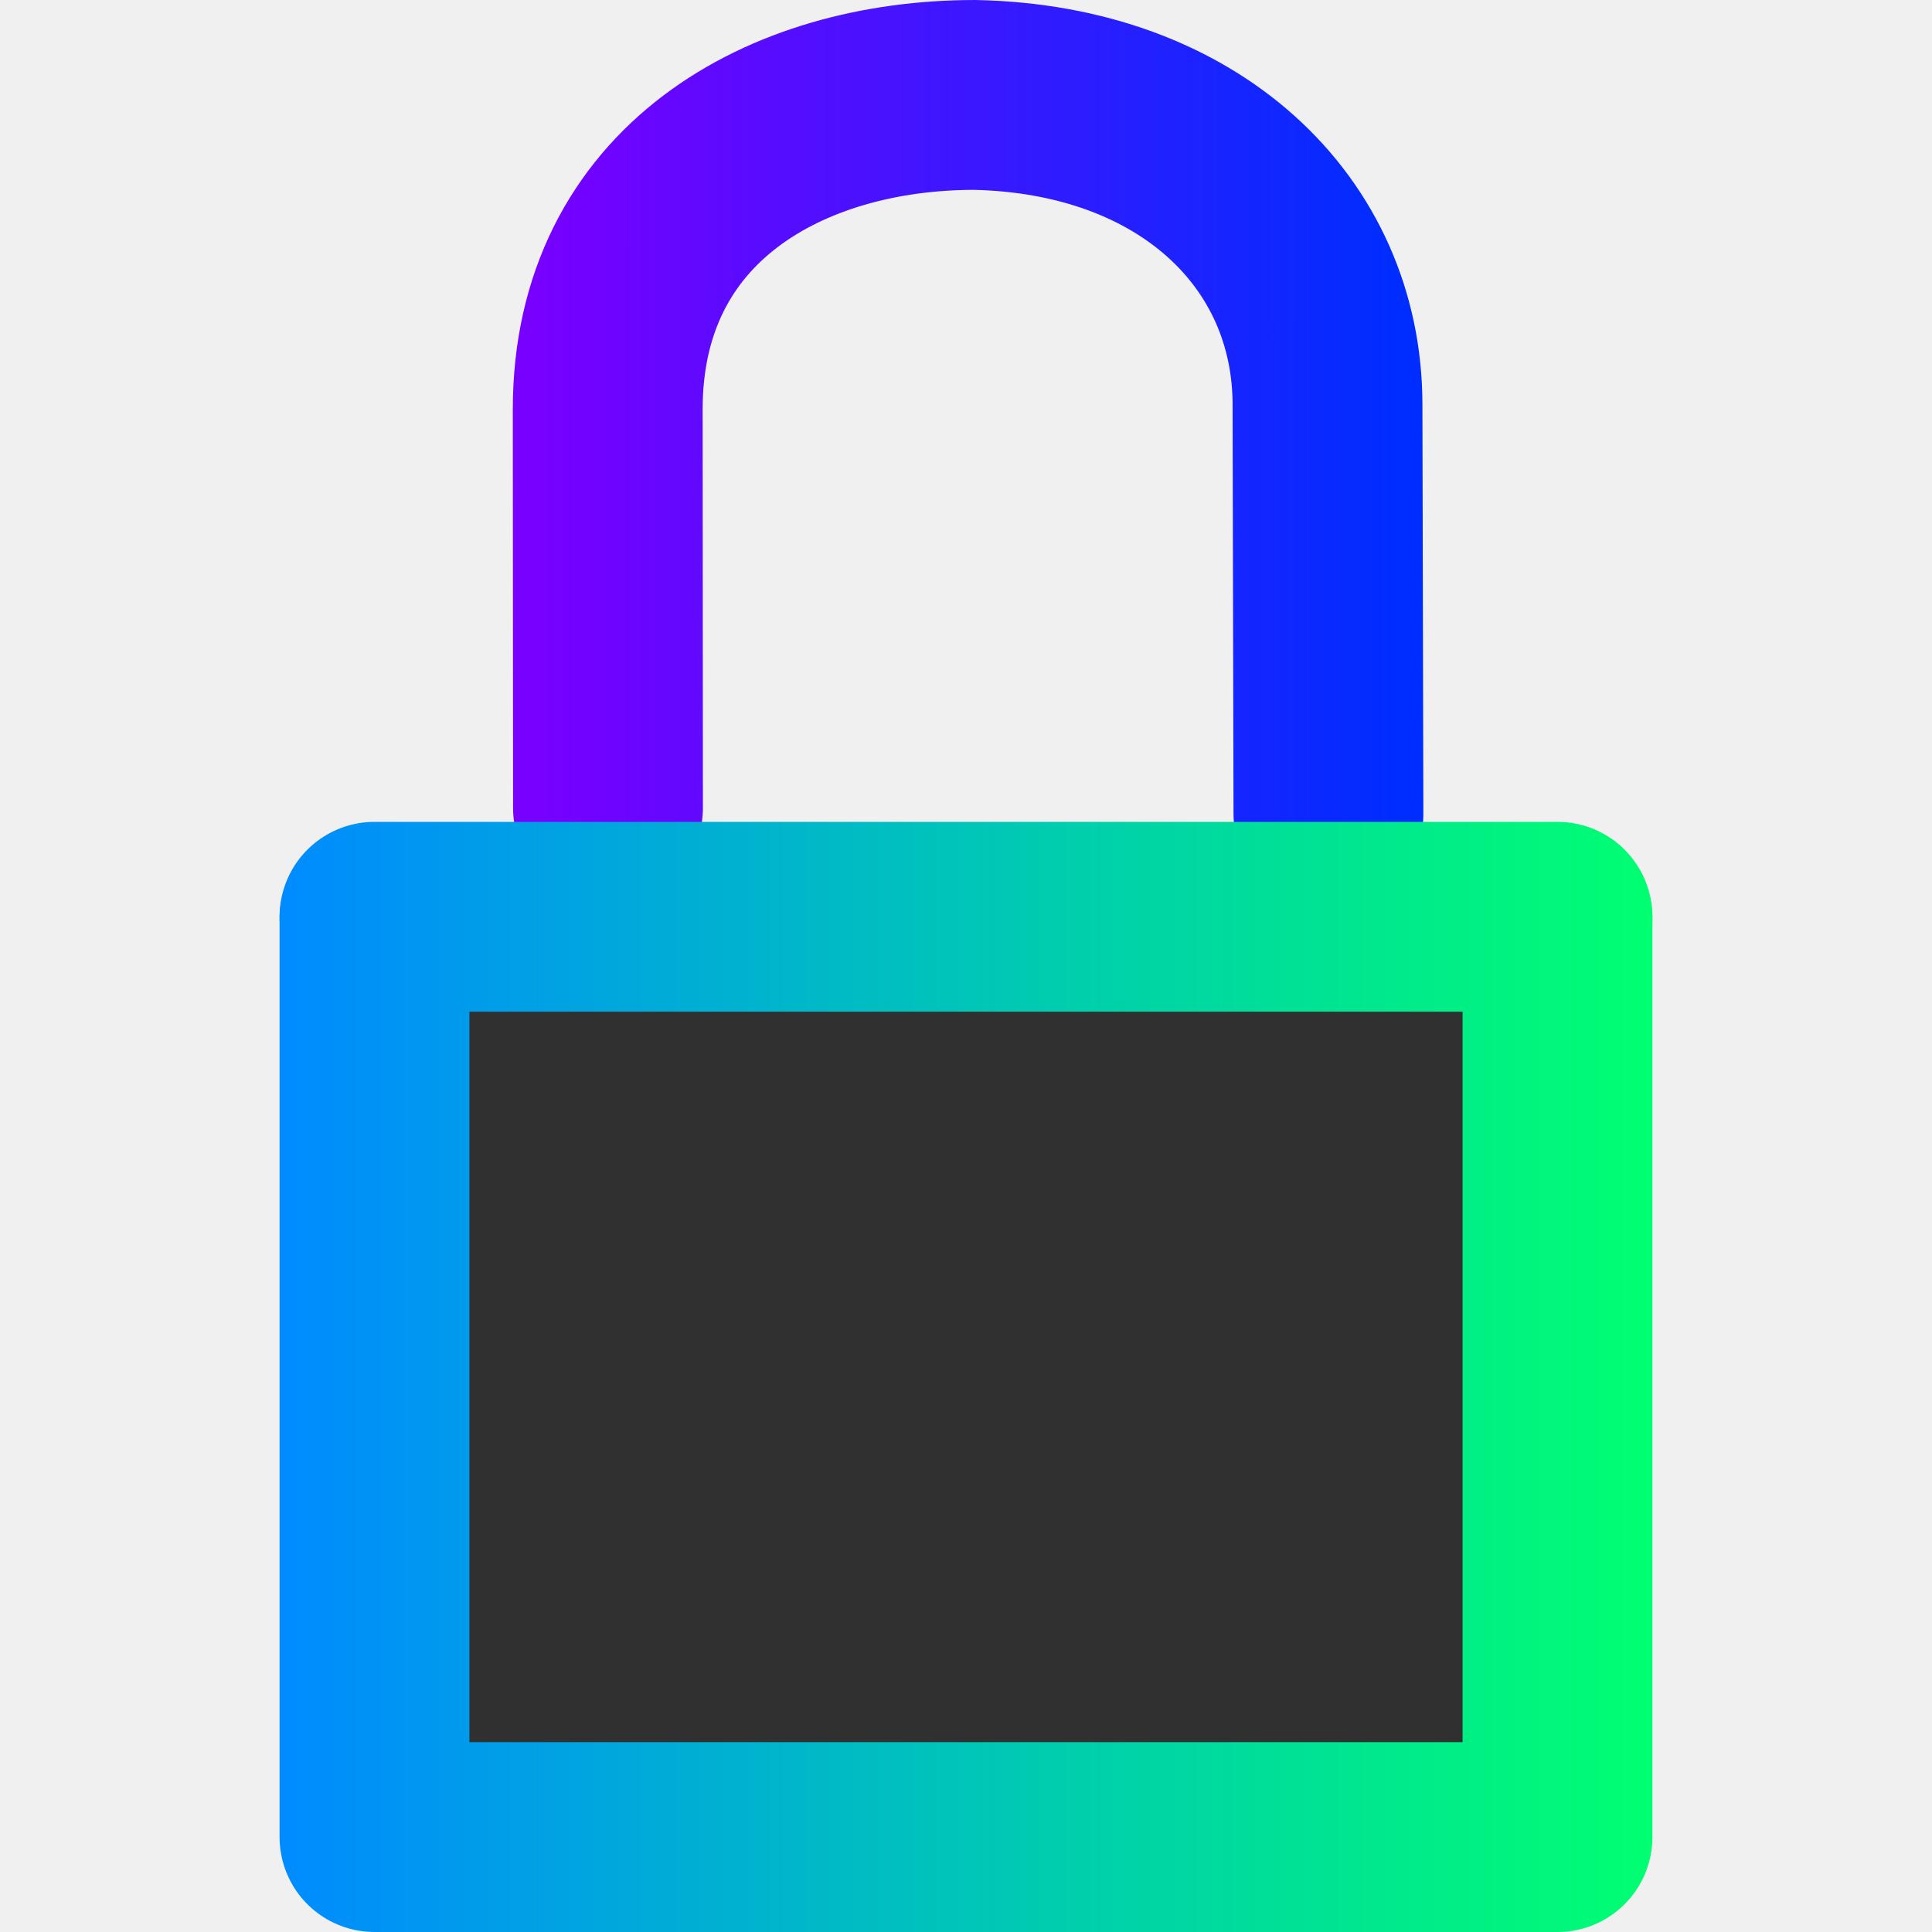
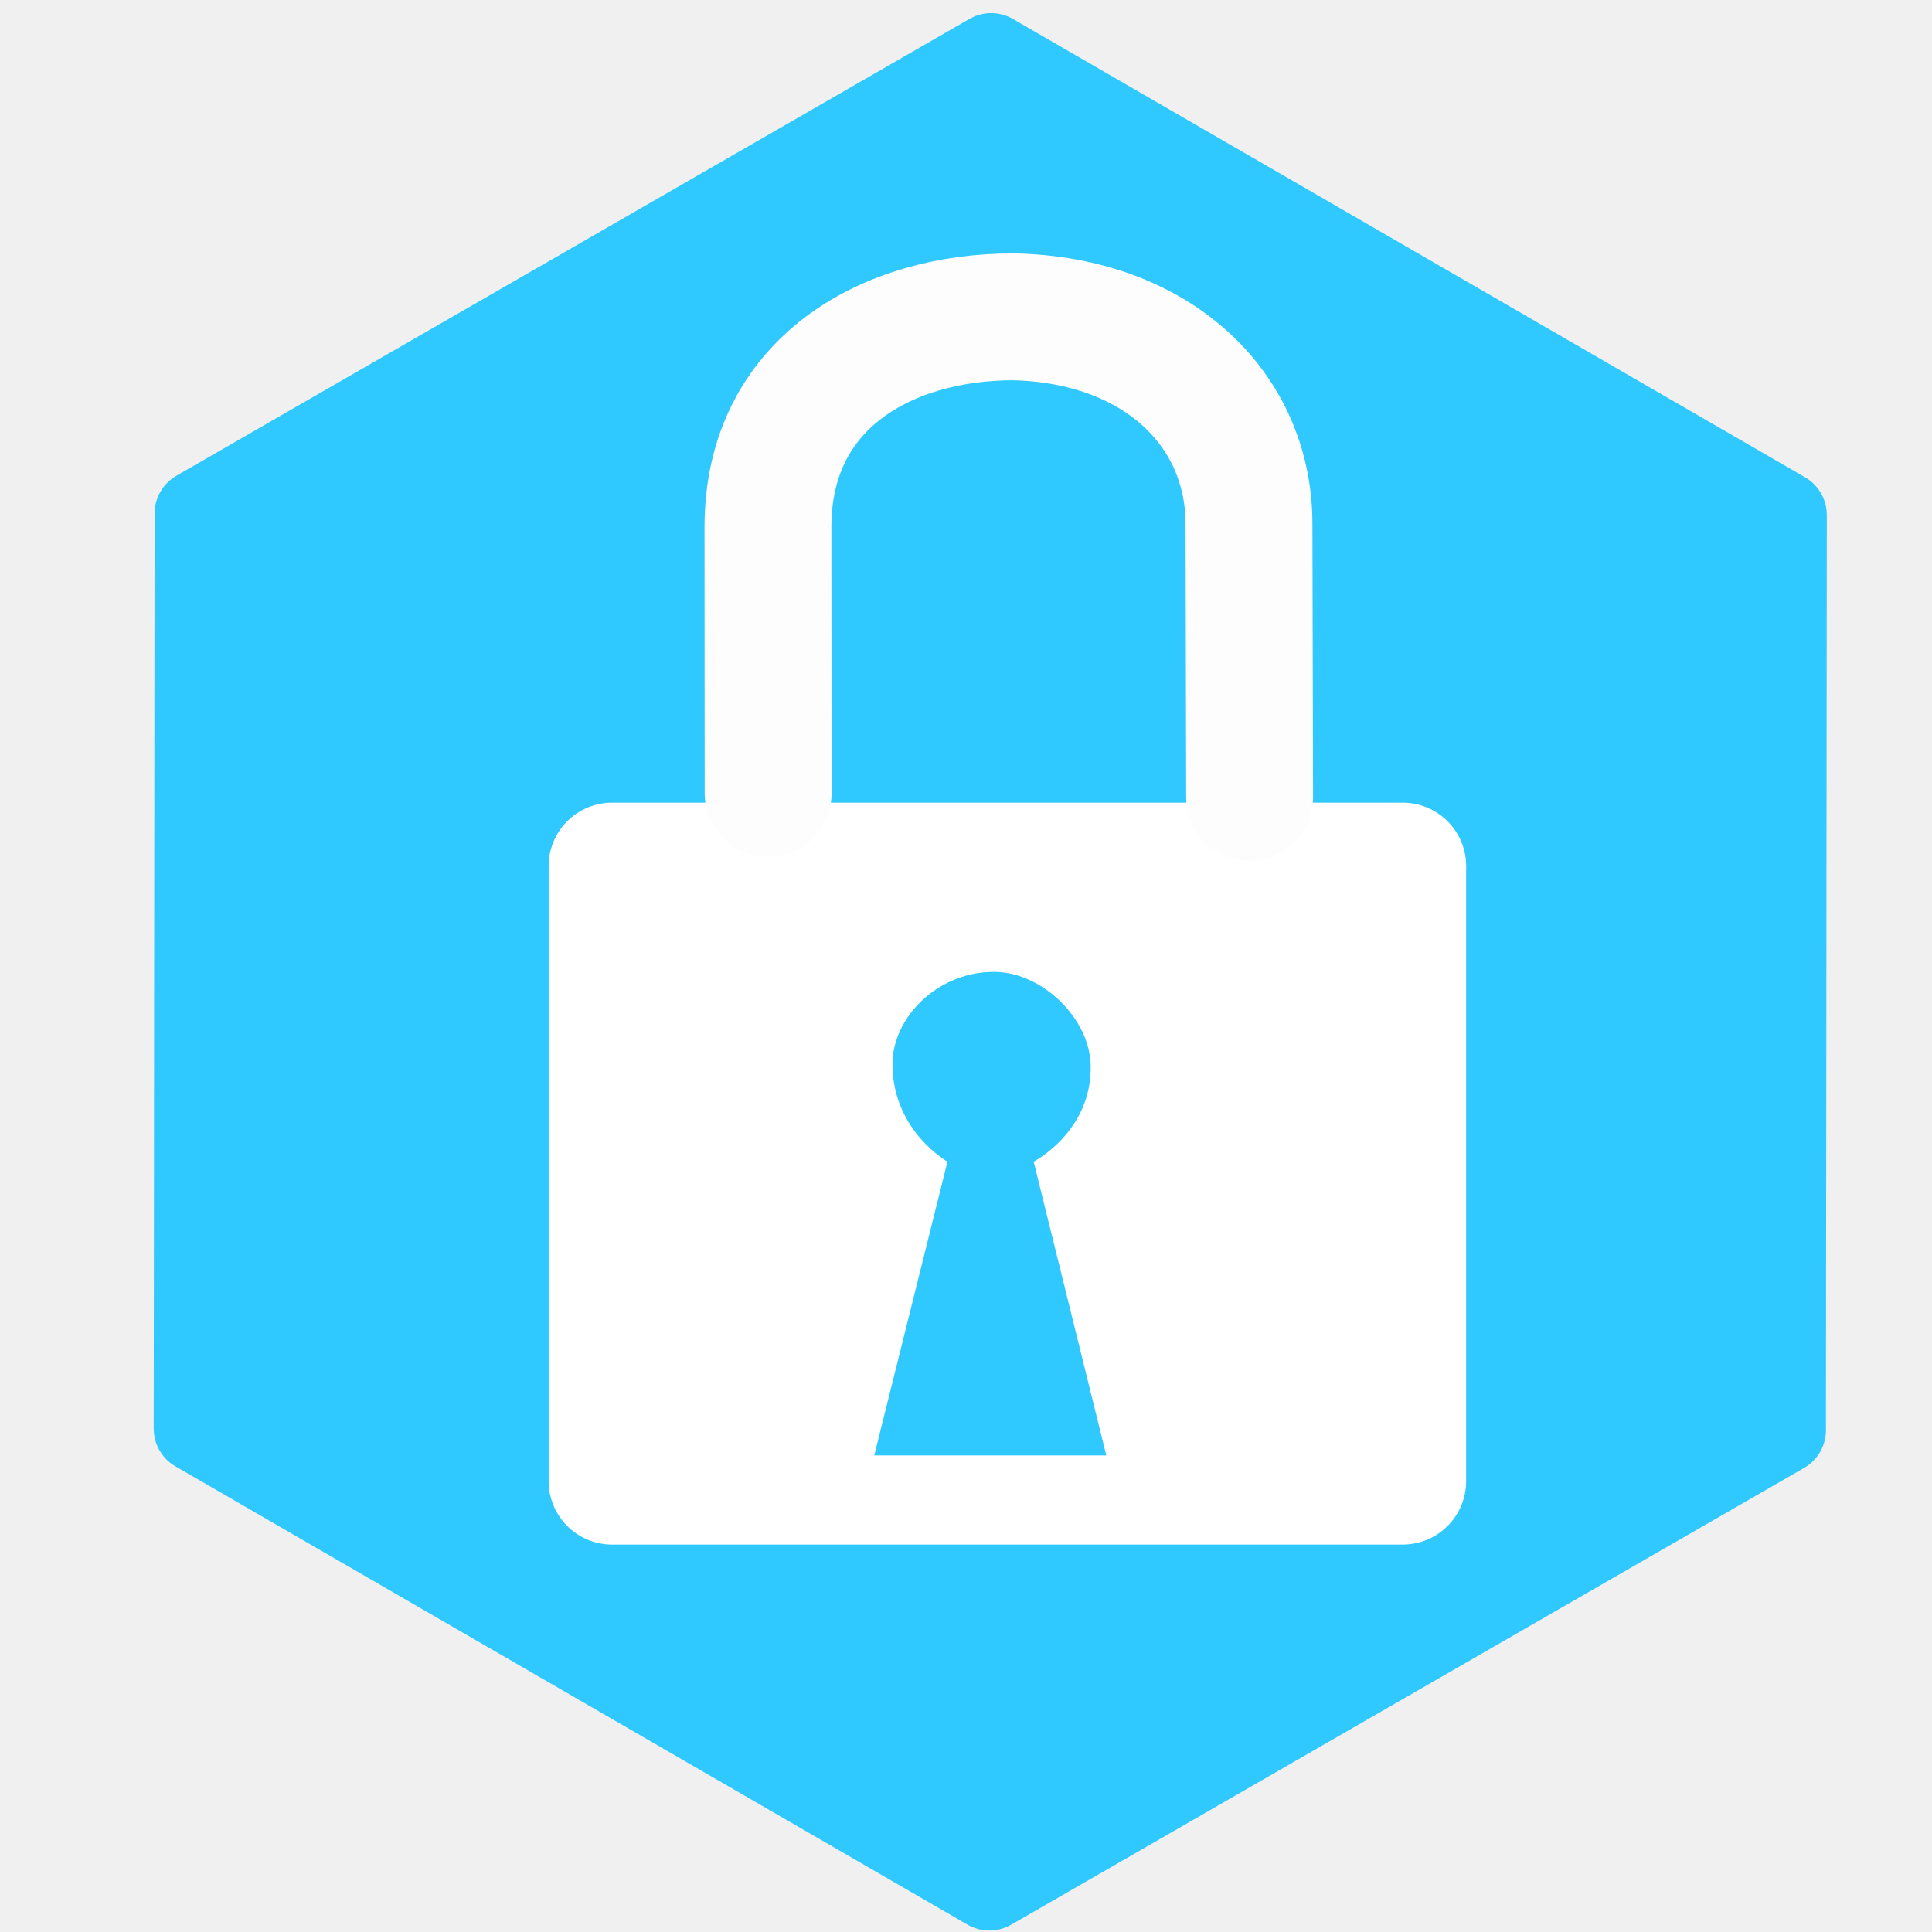
<svg xmlns="http://www.w3.org/2000/svg" xmlns:xlink="http://www.w3.org/1999/xlink" width="800" height="800" viewBox="0 0 211.667 211.667" version="1.1" id="svg1">
  <defs id="defs1">
+     <linearGradient id="linearGradient5">
+       <stop style="stop-color:#00c8fc;stop-opacity:1;" offset="0" id="stop5" />
+       <stop style="stop-color:#ab56cc;stop-opacity:1;" offset="1" id="stop8" />
+     </linearGradient>
+     <linearGradient id="linearGradient2">
+       <stop style="stop-color:#008bff;stop-opacity:1;" offset="0" id="stop1" />
+       <stop style="stop-color:#38ff00;stop-opacity:1;" offset="1" id="stop2" />
+     </linearGradient>
    <linearGradient id="linearGradient11">
      <stop style="stop-color:#008bff;stop-opacity:1;" offset="0" id="stop11" />
      <stop style="stop-color:#00ff71;stop-opacity:1;" offset="1" id="stop12" />
    </linearGradient>
    <linearGradient id="linearGradient6">
-       <stop style="stop-color:#7700ff;stop-opacity:1;" offset="0" id="stop6" />
-       <stop style="stop-color:#002dff;stop-opacity:1;" offset="1" id="stop7" />
+       <stop style="stop-color:#00c2ff;stop-opacity:1;" offset="0" id="stop7" />
+       <stop style="stop-color:#56ff00;stop-opacity:1;" offset="1" id="stop6" />
    </linearGradient>
    <linearGradient xlink:href="#linearGradient6" id="linearGradient7" x1="74.44" y1="54.586" x2="141.388" y2="54.586" gradientUnits="userSpaceOnUse" gradientTransform="matrix(1.386528,0,0,1.386528,-43.56441,-18.93686)" />
-     <linearGradient xlink:href="#linearGradient11" id="linearGradient12" x1="41.685" y1="142.078" x2="169.981" y2="142.078" gradientUnits="userSpaceOnUse" />
-     <linearGradient xlink:href="#linearGradient11" id="linearGradient15" gradientUnits="userSpaceOnUse" x1="41.685" y1="142.078" x2="169.981" y2="142.078" />
-     <linearGradient xlink:href="#linearGradient11" id="linearGradient16" gradientUnits="userSpaceOnUse" x1="41.685" y1="142.078" x2="169.981" y2="142.078" />
+     <linearGradient xlink:href="#linearGradient2" id="linearGradient12" x1="41.685" y1="142.078" x2="169.981" y2="142.078" gradientUnits="userSpaceOnUse" />
+     <linearGradient xlink:href="#linearGradient5" id="linearGradient17" gradientUnits="userSpaceOnUse" x1="15.657" y1="108.663" x2="181.666" y2="108.663" />
+     <linearGradient xlink:href="#linearGradient11" id="linearGradient19" gradientUnits="userSpaceOnUse" x1="41.685" y1="142.078" x2="162.369" y2="140.65" />
+     <linearGradient xlink:href="#linearGradient11" id="linearGradient20" gradientUnits="userSpaceOnUse" x1="41.685" y1="142.078" x2="161.893" y2="142.078" />
+     <linearGradient xlink:href="#linearGradient2" id="linearGradient21" gradientUnits="userSpaceOnUse" x1="41.685" y1="142.078" x2="169.981" y2="142.078" />
+     <linearGradient xlink:href="#linearGradient2" id="linearGradient23" gradientUnits="userSpaceOnUse" x1="41.685" y1="142.078" x2="169.981" y2="142.078" />
  </defs>
-   <g id="layer1">
-     <path style="fill:none;fill-opacity:1;stroke:url(#linearGradient7);stroke-width:20.798;stroke-linecap:round;stroke-linejoin:round;stroke-dasharray:none;stroke-opacity:1" d="m 66.61,88.519 -0.029,-43.641 c -0.016,-23.65 19.56,-34.474 40.202,-34.478 23.443,0.484 38.614,15.001 38.656,33.872 l 0.102,44.887" id="path6" />
-     <g id="g11" style="fill:#303030;fill-opacity:1;stroke:url(#linearGradient12);stroke-opacity:1" transform="matrix(1.172348,0,0,1.172348,-18.24015,-15.70955)">
-       <path style="fill:#303030;fill-opacity:1;stroke:url(#linearGradient15);stroke-width:17.74;stroke-linecap:round;stroke-linejoin:round;stroke-dasharray:none;stroke-opacity:1" d="M 50.555,99.247 V 185.079 H 161.111 V 99.247" id="path1" />
-       <path style="fill:#303030;fill-opacity:1;stroke:url(#linearGradient16);stroke-width:17.74;stroke-linecap:round;stroke-linejoin:round;stroke-dasharray:none;stroke-opacity:1" d="M 50.555,99.076 H 161.111" id="path2" />
+   <g id="layer1" style="display:none">
+     <path style="fill:none;fill-opacity:1;stroke:url(#linearGradient7);stroke-width:20.798;stroke-linecap:round;stroke-linejoin:round;stroke-dasharray:none;stroke-opacity:1" d="M 66.61,88.519 66.581,44.877 c -0.016,-23.65 19.56,-34.474 40.202,-34.478 23.443,0.484 38.614,15.001 38.656,33.872 l 0.102,44.887" id="path6" />
+     <g id="g11-6" style="display:inline;fill:#303030;fill-opacity:1;stroke:url(#linearGradient21);stroke-opacity:1" transform="matrix(1.172348,0,0,1.172348,-8.388313,-29.81721)">
+       <path style="fill:#999999;fill-opacity:1;stroke:url(#linearGradient19);stroke-width:17.74;stroke-linecap:round;stroke-linejoin:round;stroke-dasharray:none;stroke-opacity:1" d="M 50.555,99.247 V 185.079 H 161.111 V 99.247" id="path1-6" />
+       <path style="fill:#303030;fill-opacity:1;stroke:url(#linearGradient20);stroke-width:17.74;stroke-linecap:round;stroke-linejoin:round;stroke-dasharray:none;stroke-opacity:1" d="M 50.555,99.076 H 161.111" id="path2-4" />
    </g>
  </g>
-   <g id="layer2" />
+   <g id="layer2">
+     <path style="fill:#2fc9ff;fill-opacity:1;stroke-width:35.69;stroke-dasharray:none;stroke:#2fc9ff;stroke-linecap:round;stroke-linejoin:round;stroke-opacity:1" id="path18" d="M 400.421,318.259 587.912,643.004 400.421,967.749 25.438,967.749 -162.054,643.004 25.438,318.259 Z" transform="matrix(-2.5671683e-4,0.2673838,-0.2673838,-2.5671683e-4,280.4751,49.70324)" />
+     <g id="g13" style="fill:url(#linearGradient17);fill-opacity:1;stroke-width:6.825;stroke-dasharray:none;display:none" transform="matrix(0.7400836,-0.6495402,0.6495402,0.7400836,-40.77969,90.24087)">
+       <path style="fill:#ffffff;fill-opacity:1;stroke:#000000;stroke-width:0;stroke-linecap:round;stroke-linejoin:round;stroke-dasharray:none;stroke-opacity:1" d="m 116.155,126.36 c -5.997,0.036 -6.114,0.13 -12.112,0.121 L 90.77,114.767 80.755,126.481 69.821,114.767 59.058,126.481 48.242,114.767 38.234,126.481 18.908,110.112 35.842,90.527 115.205,92.619" id="path3" />
+       <path id="path4" style="fill:#ffffff;fill-opacity:1;stroke:#000000;stroke-width:0;stroke-linecap:round;stroke-linejoin:round;stroke-dasharray:none;stroke-opacity:1" d="m 115.715,126.218 c 5.979,9.975 16.894,16.651 29.37,16.651 18.897,-8e-5 34.216,-15.319 34.216,-34.217 -8e-5,-18.897 -15.319,-34.216 -34.216,-34.216 -13.088,-1.47e-4 -24.461,7.349 -30.215,18.145 m 44.792,4.884 c 6.351,-3.9e-5 11.5,5.149 11.5,11.5 4e-5,6.351 -5.149,11.5 -11.5,11.5 -6.351,4e-5 -11.5,-5.149 -11.5,-11.5 -4e-5,-6.351 5.149,-11.5 11.5,-11.5 z" />
+     </g>
+     <g id="g11" style="display:inline;fill:#303030;fill-opacity:1;stroke:url(#linearGradient12);stroke-opacity:1" transform="matrix(1.241584,0,0,1.241584,8.352678,-70.52406)">
+       <g id="g23" style="stroke:url(#linearGradient23)" transform="matrix(0.6310444,0,0,0.6310444,15.37999,71.55875)">
+         <path style="fill:#ffffff;fill-opacity:1;stroke:#ffffff;stroke-width:17.74;stroke-linecap:round;stroke-linejoin:round;stroke-dasharray:none;stroke-opacity:1" d="m 50.555,97.896 v 85.832 H 161.111 V 97.896" id="path1" />
+         <path style="fill:#303030;fill-opacity:1;stroke:#ffffff;stroke-width:17.74;stroke-linecap:round;stroke-linejoin:round;stroke-dasharray:none;stroke-opacity:1" d="M 50.555,97.725 H 161.111" id="path2" />
+         <path style="display:inline;fill:none;fill-opacity:1;stroke:#fdfdfd;stroke-width:17.741;stroke-linecap:round;stroke-linejoin:round;stroke-dasharray:none;stroke-opacity:1" d="m 72.376,87.555 -0.025,-37.226 c -0.014,-20.173 16.685,-29.406 34.292,-29.41 19.997,0.413 32.937,12.795 32.973,28.892 l 0.087,38.288" id="path6-3" />
+       </g>
+     </g>
+     <path style="fill:#2fc9ff;fill-opacity:1;stroke:none;stroke-width:1.614;stroke-linecap:round;stroke-linejoin:round;stroke-dasharray:none;stroke-opacity:1" d="m 103.802,127.266 -8.022,32.188 h 25.423 l -7.956,-32.188 c 0,0 6.383,-3.281 6.249,-10.527 -0.095,-5.135 -5.25,-10.14 -10.384,-10.257 -6.266,-0.142 -11.414,4.947 -11.336,10.257 0.106,7.221 6.028,10.527 6.028,10.527 z" id="path23" />
+   </g>
</svg>
